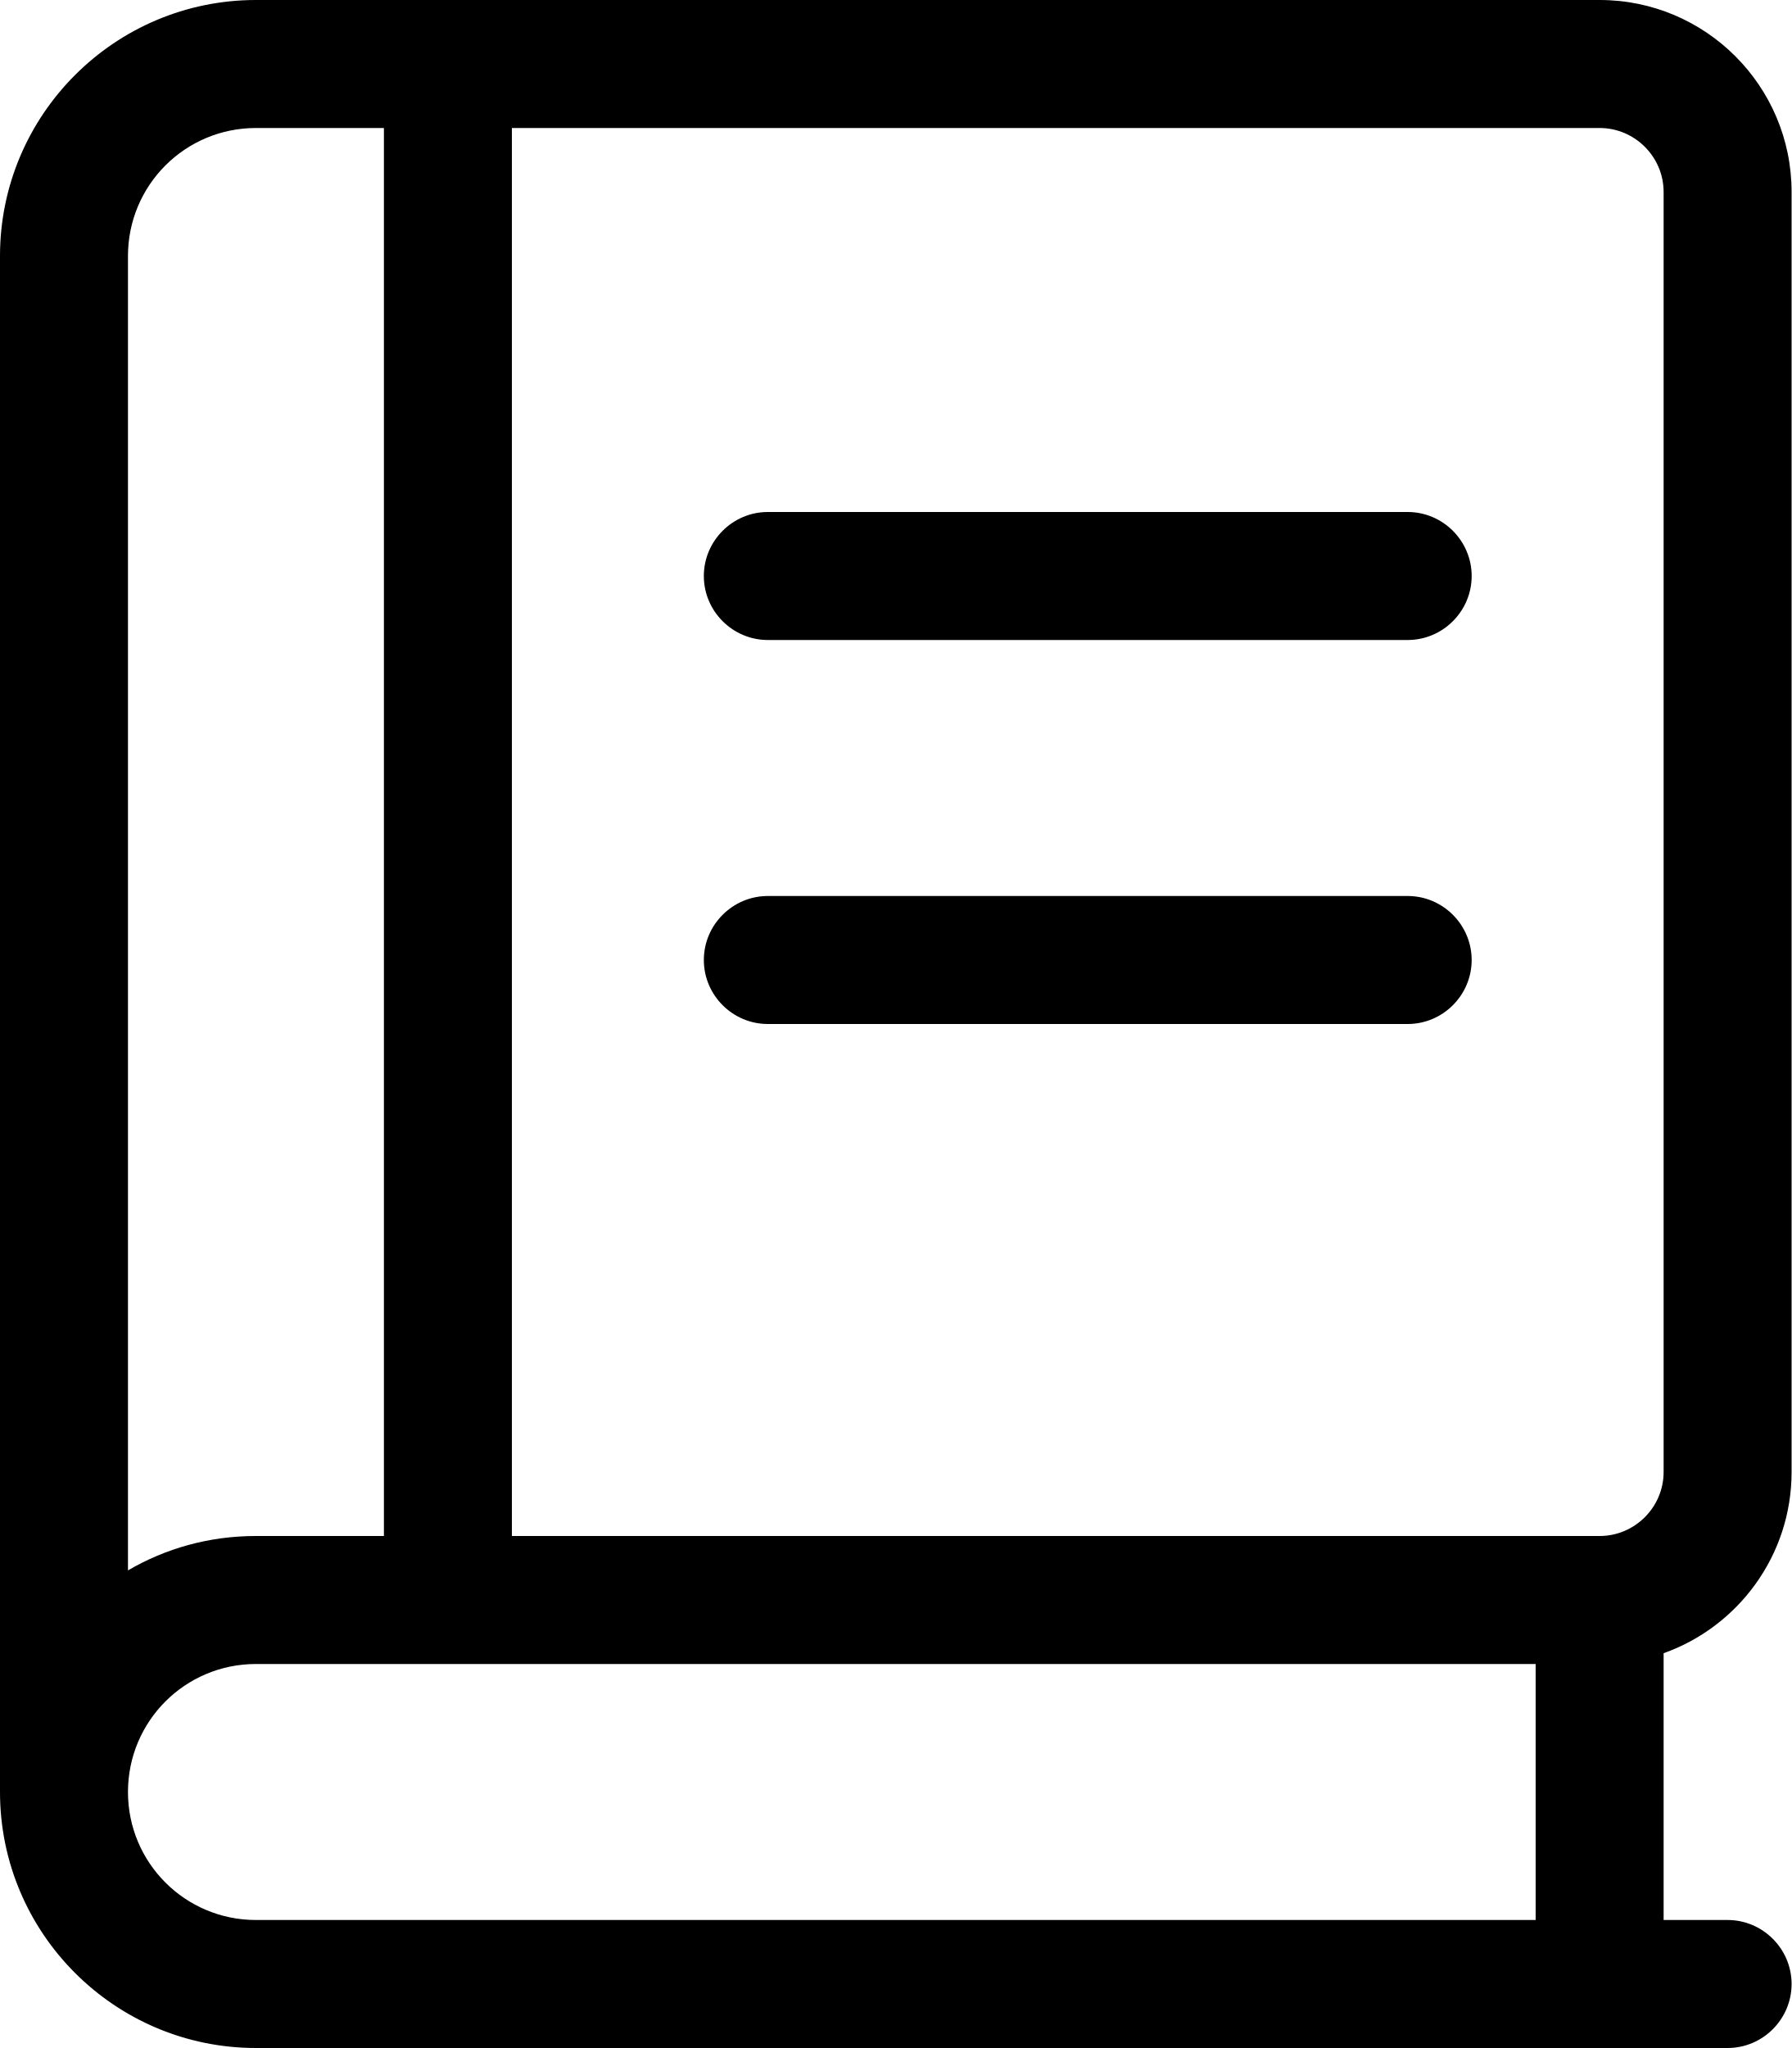
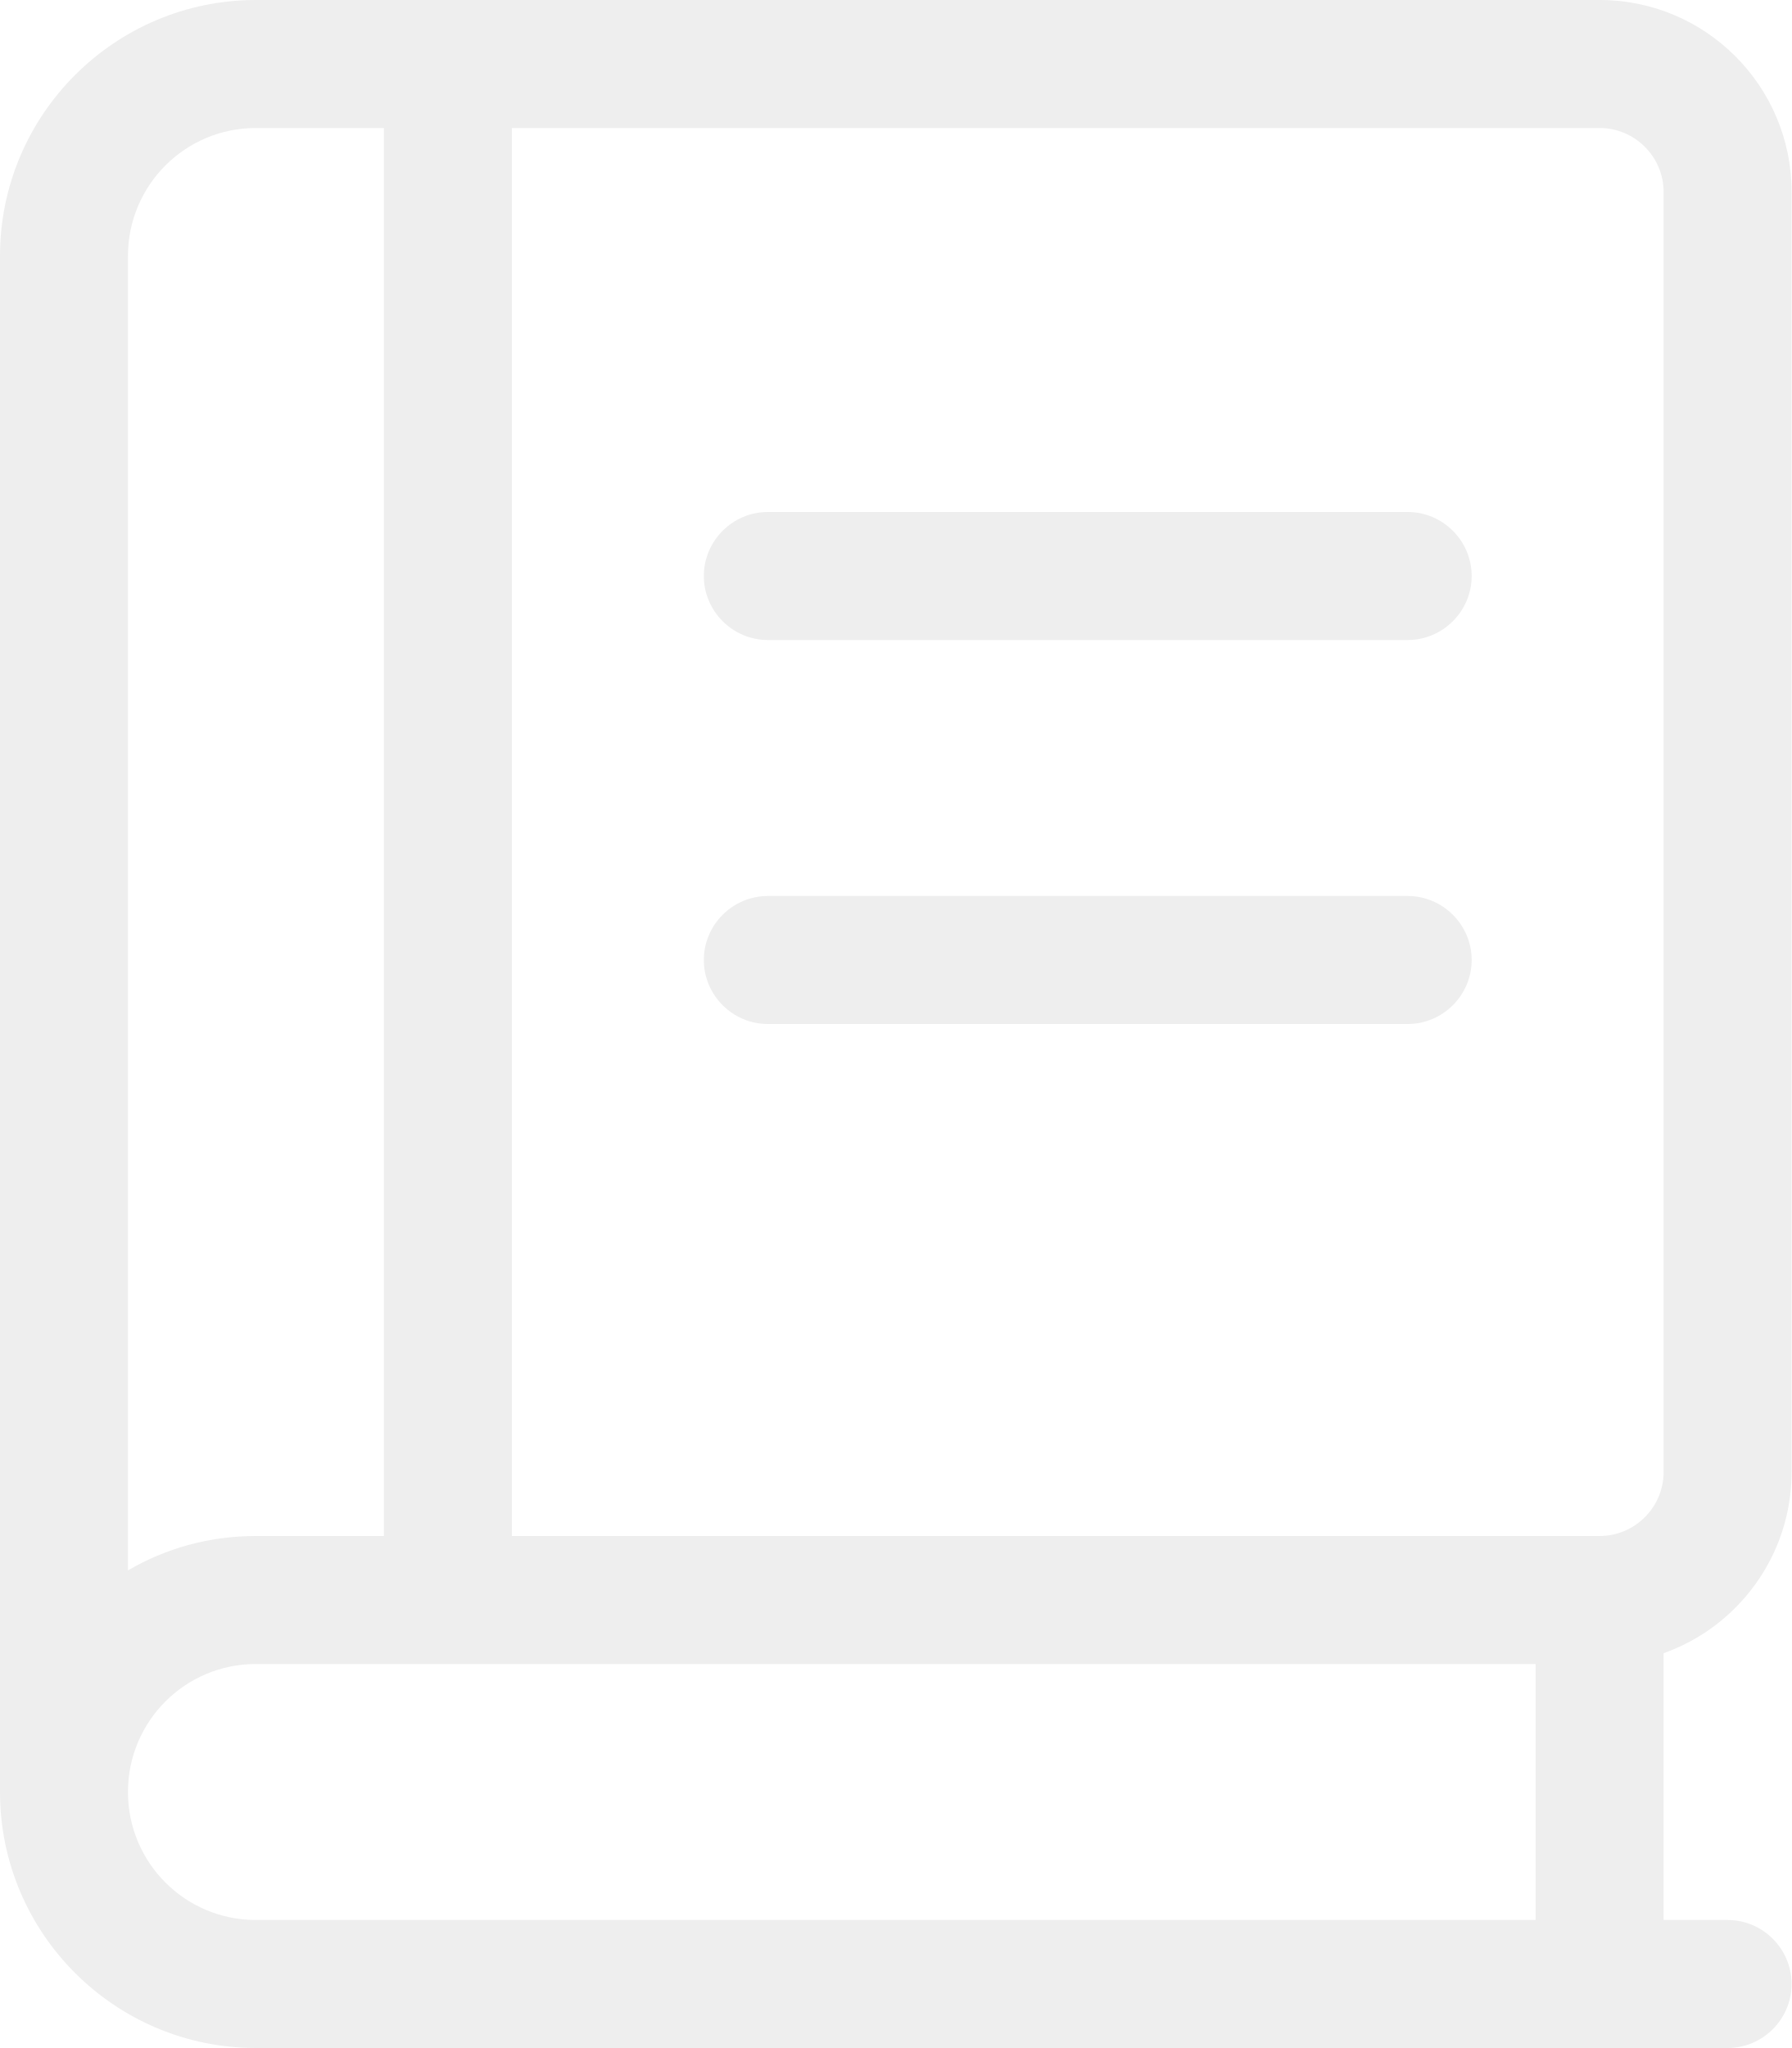
<svg xmlns="http://www.w3.org/2000/svg" viewBox="0 0 448 512">
-   <path d="M64 0C28.7 0 0 28.7 0 64L0 448l0 0c0 35.3 28.7 64 64 64H432c8.8 0 16-7.2 16-16s-7.2-16-16-16H416V413.3c18.6-6.6 32-24.4 32-45.3V48c0-26.5-21.5-48-48-48H64zM384 416v64H64c-17.7 0-32-14.3-32-32s14.3-32 32-32H384zM64 384c-11.7 0-22.6 3.1-32 8.6L32 64c0-17.7 14.3-32 32-32H96V384H64zm64 0V32H400c8.8 0 16 7.2 16 16V368c0 8.8-7.2 16-16 16H128zm48-240c0 8.8 7.2 16 16 16H352c8.8 0 16-7.2 16-16s-7.2-16-16-16H192c-8.8 0-16 7.2-16 16zm0 96c0 8.8 7.2 16 16 16H352c8.8 0 16-7.2 16-16s-7.2-16-16-16H192c-8.8 0-16 7.2-16 16z" />
+   <path fill="#eee" d="M64 0C28.7 0 0 28.7 0 64L0 448l0 0c0 35.3 28.7 64 64 64H432c8.8 0 16-7.2 16-16s-7.2-16-16-16H416V413.3c18.6-6.6 32-24.4 32-45.3V48c0-26.5-21.5-48-48-48H64zM384 416v64H64c-17.7 0-32-14.3-32-32s14.3-32 32-32H384zM64 384c-11.7 0-22.6 3.1-32 8.6L32 64c0-17.7 14.3-32 32-32H96V384H64zm64 0V32H400c8.8 0 16 7.2 16 16V368c0 8.8-7.2 16-16 16H128zm48-240c0 8.8 7.2 16 16 16H352c8.8 0 16-7.2 16-16s-7.2-16-16-16H192c-8.8 0-16 7.2-16 16zm0 96c0 8.8 7.2 16 16 16H352c8.8 0 16-7.2 16-16s-7.2-16-16-16H192c-8.8 0-16 7.2-16 16z" />
</svg>
